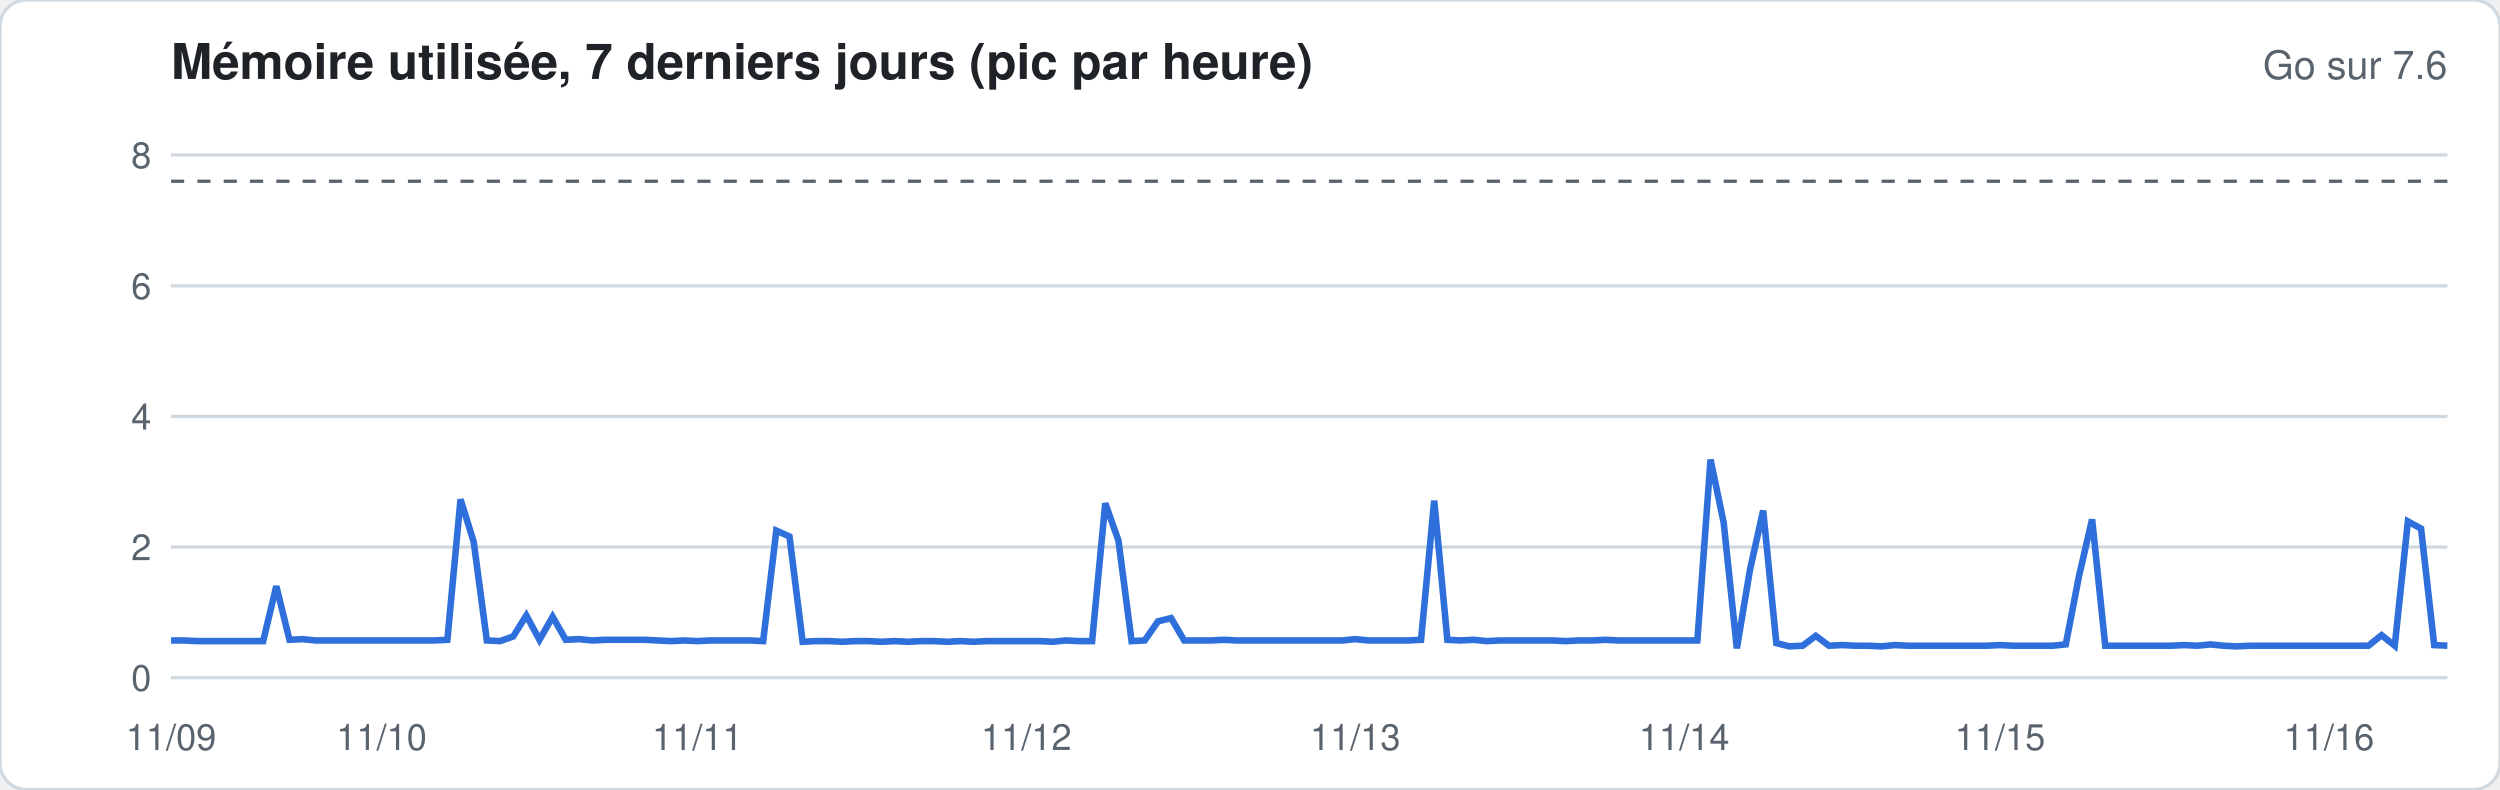
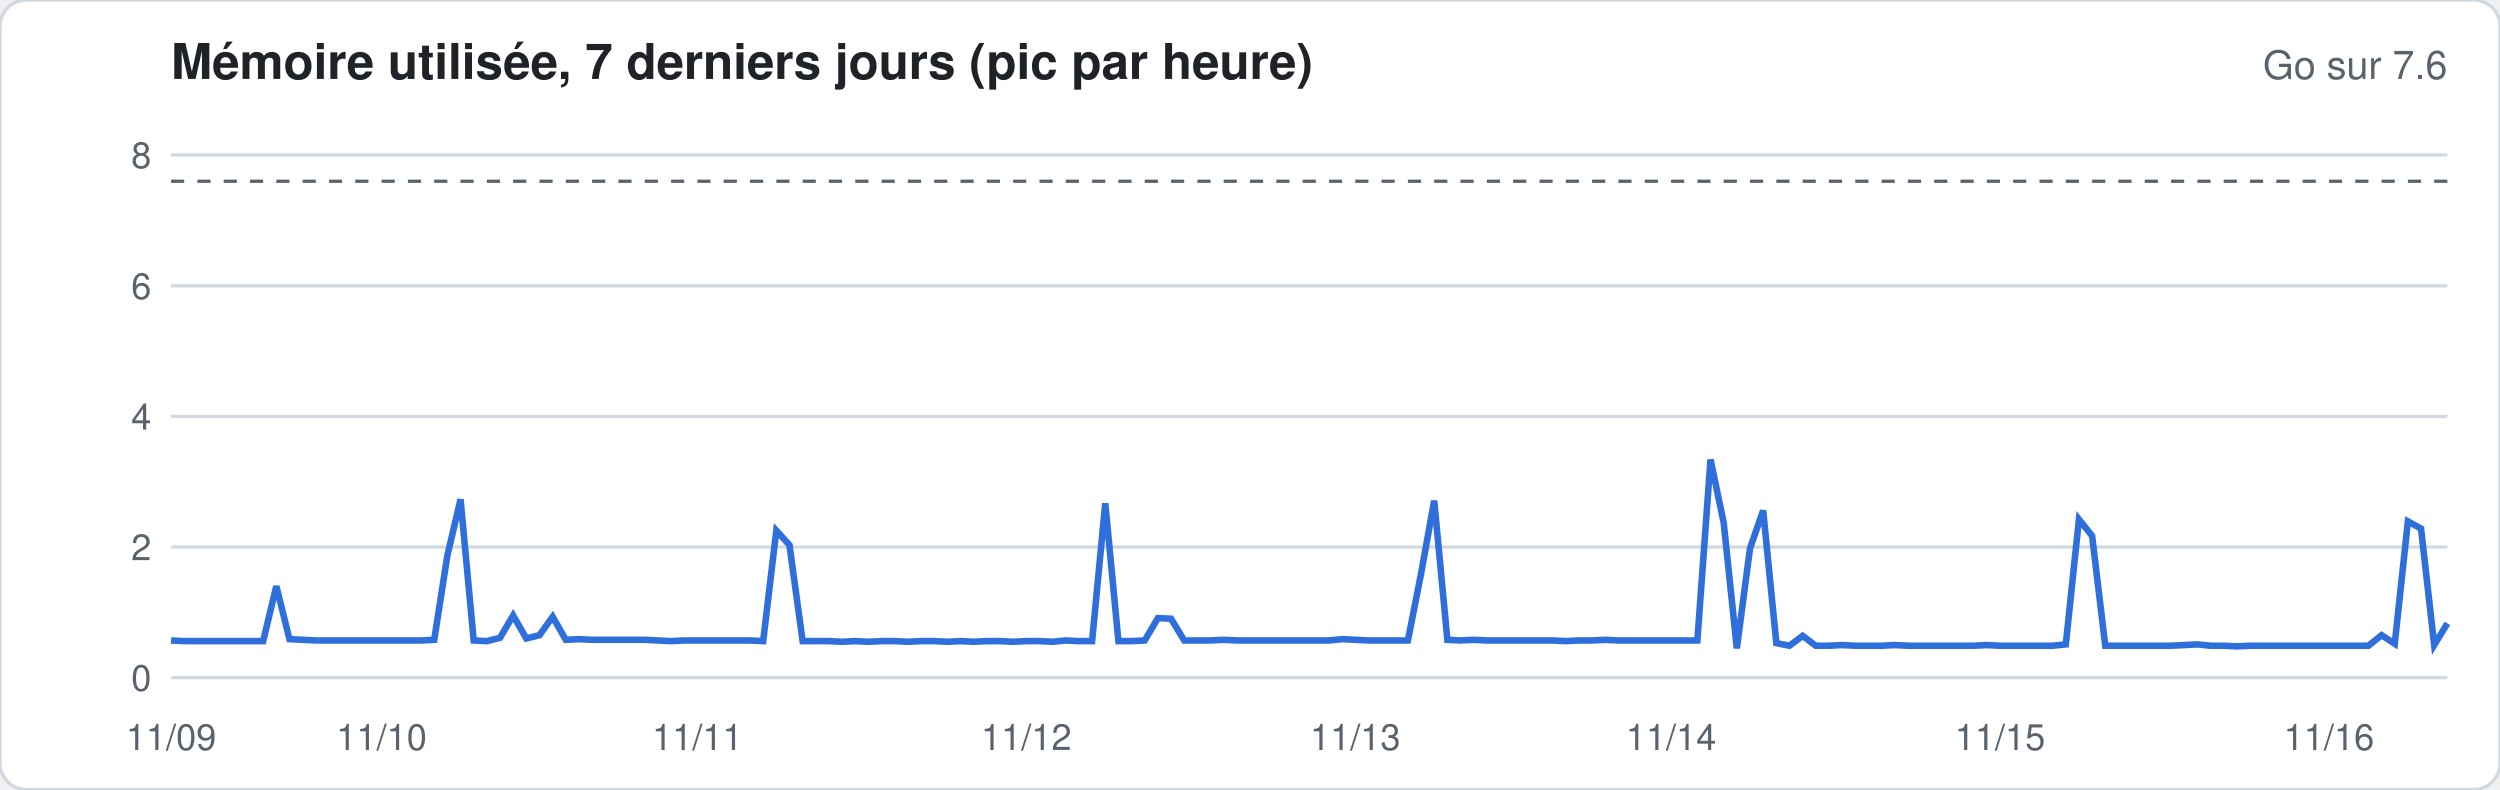
<svg xmlns="http://www.w3.org/2000/svg" width="760" height="240" viewBox="0 0 760 240" font-family="-apple-system,Segoe UI,Helvetica,Arial,sans-serif">
  <rect width="760" height="240" rx="8" fill="#ffffff" stroke="#d1d9e0" />
  <text x="52" y="24" font-size="15" font-weight="600" fill="#1f2328">Mémoire utilisée, 7 derniers jours (pic par heure)</text>
  <text x="744" y="24" font-size="12" fill="#59636e" text-anchor="end">Go sur 7.6</text>
  <line x1="52" x2="744" y1="206.0" y2="206.0" stroke="#d1d9e0" stroke-width="1" />
  <text x="46" y="210.0" font-size="11" fill="#59636e" text-anchor="end">0</text>
  <line x1="52" x2="744" y1="166.3" y2="166.3" stroke="#d1d9e0" stroke-width="1" />
  <text x="46" y="170.3" font-size="11" fill="#59636e" text-anchor="end">2</text>
  <line x1="52" x2="744" y1="126.6" y2="126.6" stroke="#d1d9e0" stroke-width="1" />
  <text x="46" y="130.6" font-size="11" fill="#59636e" text-anchor="end">4</text>
  <line x1="52" x2="744" y1="86.9" y2="86.9" stroke="#d1d9e0" stroke-width="1" />
  <text x="46" y="90.9" font-size="11" fill="#59636e" text-anchor="end">6</text>
  <line x1="52" x2="744" y1="47.1" y2="47.1" stroke="#d1d9e0" stroke-width="1" />
  <text x="46" y="51.1" font-size="11" fill="#59636e" text-anchor="end">8</text>
  <line x1="52" x2="744" y1="55.1" y2="55.1" stroke="#59636e" stroke-dasharray="4 4" />
-   <polyline fill="none" stroke="#2f6fdb" stroke-width="2" points="52.0,194.7 56.0,194.7 60.0,194.9 64.0,194.9 68.0,194.9 72.0,194.9 76.0,194.9 80.0,194.9 84.0,178.2 88.0,194.5 92.0,194.3 96.0,194.7 100.0,194.7 104.0,194.7 108.0,194.7 112.0,194.7 116.0,194.7 120.0,194.7 124.0,194.7 128.0,194.7 132.0,194.7 136.0,194.5 140.0,151.8 144.0,164.7 148.0,194.7 152.0,194.9 156.0,193.5 160.0,187.1 164.0,194.5 168.0,187.5 172.0,194.5 176.0,194.3 180.0,194.7 184.0,194.5 188.0,194.5 192.0,194.5 196.0,194.5 200.0,194.7 204.0,194.9 208.0,194.7 212.0,194.9 216.0,194.7 220.0,194.7 224.0,194.7 228.0,194.7 232.0,194.9 236.0,161.3 240.0,163.1 244.0,195.1 248.0,194.9 252.0,194.9 256.0,195.1 260.0,194.9 264.0,194.9 268.0,195.1 272.0,194.9 276.0,195.1 280.0,194.9 284.0,194.9 288.0,195.1 292.0,194.9 296.0,195.1 300.0,194.9 304.0,194.9 308.0,194.9 312.0,194.9 316.0,194.9 320.0,195.1 324.0,194.7 328.0,194.9 332.0,194.9 336.0,153.0 340.0,164.3 344.0,194.9 348.0,194.7 352.0,188.9 356.0,187.9 360.0,194.7 364.0,194.7 368.0,194.7 372.0,194.5 376.0,194.7 380.0,194.7 384.0,194.7 388.0,194.7 392.0,194.7 396.0,194.7 400.0,194.7 404.0,194.7 408.0,194.7 412.0,194.3 416.0,194.7 420.0,194.7 424.0,194.7 428.0,194.7 432.0,194.5 436.0,152.2 440.0,194.5 444.0,194.7 448.0,194.5 452.0,194.9 456.0,194.7 460.0,194.7 464.0,194.7 468.0,194.7 472.0,194.7 476.0,194.9 480.0,194.7 484.0,194.7 488.0,194.5 492.0,194.7 496.0,194.7 500.0,194.7 504.0,194.7 508.0,194.7 512.0,194.7 516.0,194.7 520.0,139.7 524.0,158.9 528.0,197.1 532.0,173.2 536.0,155.2 540.0,195.5 544.0,196.5 548.0,196.3 552.0,193.3 556.0,196.3 560.0,196.1 564.0,196.3 568.0,196.3 572.0,196.5 576.0,196.1 580.0,196.3 584.0,196.3 588.0,196.3 592.0,196.3 596.0,196.3 600.0,196.3 604.0,196.3 608.0,196.1 612.0,196.3 616.0,196.3 620.0,196.3 624.0,196.3 628.0,195.9 632.0,175.2 636.0,157.9 640.0,196.3 644.0,196.3 648.0,196.3 652.0,196.3 656.0,196.3 660.0,196.3 664.0,196.1 668.0,196.3 672.0,195.9 676.0,196.3 680.0,196.5 684.0,196.3 688.0,196.3 692.0,196.3 696.0,196.3 700.0,196.3 704.0,196.3 708.0,196.3 712.0,196.3 716.0,196.3 720.0,196.3 724.0,193.1 728.0,196.3 732.0,158.5 736.0,160.7 740.0,196.1 744.0,196.3" />
+   <polyline fill="none" stroke="#2f6fdb" stroke-width="2" points="52.0,194.7 56.0,194.9 60.0,194.9 64.0,194.9 68.0,194.9 72.0,194.9 76.0,194.9 80.0,194.9 84.0,178.2 88.0,194.3 92.0,194.5 96.0,194.7 100.0,194.7 104.0,194.7 108.0,194.7 112.0,194.7 116.0,194.7 120.0,194.7 124.0,194.7 128.0,194.7 132.0,194.5 136.0,168.9 140.0,151.8 144.0,194.7 148.0,194.9 152.0,193.9 156.0,187.1 160.0,194.1 164.0,193.1 168.0,187.5 172.0,194.5 176.0,194.3 180.0,194.5 184.0,194.5 188.0,194.5 192.0,194.5 196.0,194.5 200.0,194.7 204.0,194.9 208.0,194.7 212.0,194.7 216.0,194.7 220.0,194.7 224.0,194.7 228.0,194.7 232.0,194.9 236.0,161.3 240.0,165.7 244.0,194.9 248.0,194.9 252.0,194.9 256.0,195.1 260.0,194.9 264.0,195.1 268.0,194.9 272.0,194.9 276.0,195.1 280.0,194.9 284.0,194.9 288.0,195.1 292.0,194.9 296.0,195.1 300.0,194.9 304.0,194.9 308.0,195.1 312.0,194.9 316.0,194.9 320.0,195.1 324.0,194.7 328.0,194.9 332.0,194.9 336.0,153.0 340.0,194.9 344.0,194.9 348.0,194.7 352.0,187.9 356.0,188.1 360.0,194.7 364.0,194.7 368.0,194.7 372.0,194.5 376.0,194.7 380.0,194.7 384.0,194.7 388.0,194.7 392.0,194.7 396.0,194.7 400.0,194.7 404.0,194.7 408.0,194.3 412.0,194.5 416.0,194.7 420.0,194.7 424.0,194.7 428.0,194.7 432.0,174.4 436.0,152.2 440.0,194.5 444.0,194.7 448.0,194.5 452.0,194.7 456.0,194.7 460.0,194.7 464.0,194.7 468.0,194.7 472.0,194.7 476.0,194.9 480.0,194.7 484.0,194.7 488.0,194.5 492.0,194.7 496.0,194.7 500.0,194.7 504.0,194.7 508.0,194.7 512.0,194.7 516.0,194.7 520.0,139.7 524.0,158.9 528.0,197.1 532.0,166.7 536.0,155.2 540.0,195.5 544.0,196.3 548.0,193.3 552.0,196.3 556.0,196.3 560.0,196.1 564.0,196.3 568.0,196.3 572.0,196.3 576.0,196.1 580.0,196.3 584.0,196.3 588.0,196.3 592.0,196.3 596.0,196.3 600.0,196.3 604.0,196.1 608.0,196.3 612.0,196.3 616.0,196.3 620.0,196.3 624.0,196.3 628.0,195.9 632.0,157.9 636.0,162.9 640.0,196.3 644.0,196.3 648.0,196.3 652.0,196.3 656.0,196.3 660.0,196.3 664.0,196.1 668.0,195.9 672.0,196.3 676.0,196.3 680.0,196.5 684.0,196.3 688.0,196.3 692.0,196.3 696.0,196.3 700.0,196.3 704.0,196.3 708.0,196.3 712.0,196.3 716.0,196.3 720.0,196.3 724.0,193.1 728.0,195.7 732.0,158.5 736.0,160.7 740.0,196.1 744.0,189.5" />
  <text x="52.0" y="228" font-size="11" fill="#59636e" text-anchor="middle">11/09</text>
  <text x="116.0" y="228" font-size="11" fill="#59636e" text-anchor="middle">11/10</text>
  <text x="212.0" y="228" font-size="11" fill="#59636e" text-anchor="middle">11/11</text>
  <text x="312.0" y="228" font-size="11" fill="#59636e" text-anchor="middle">11/12</text>
  <text x="412.0" y="228" font-size="11" fill="#59636e" text-anchor="middle">11/13</text>
-   <text x="512.0" y="228" font-size="11" fill="#59636e" text-anchor="middle">11/14</text>
+   <text x="508.0" y="228" font-size="11" fill="#59636e" text-anchor="middle">11/14</text>
  <text x="608.0" y="228" font-size="11" fill="#59636e" text-anchor="middle">11/15</text>
  <text x="708.0" y="228" font-size="11" fill="#59636e" text-anchor="middle">11/16</text>
</svg>
